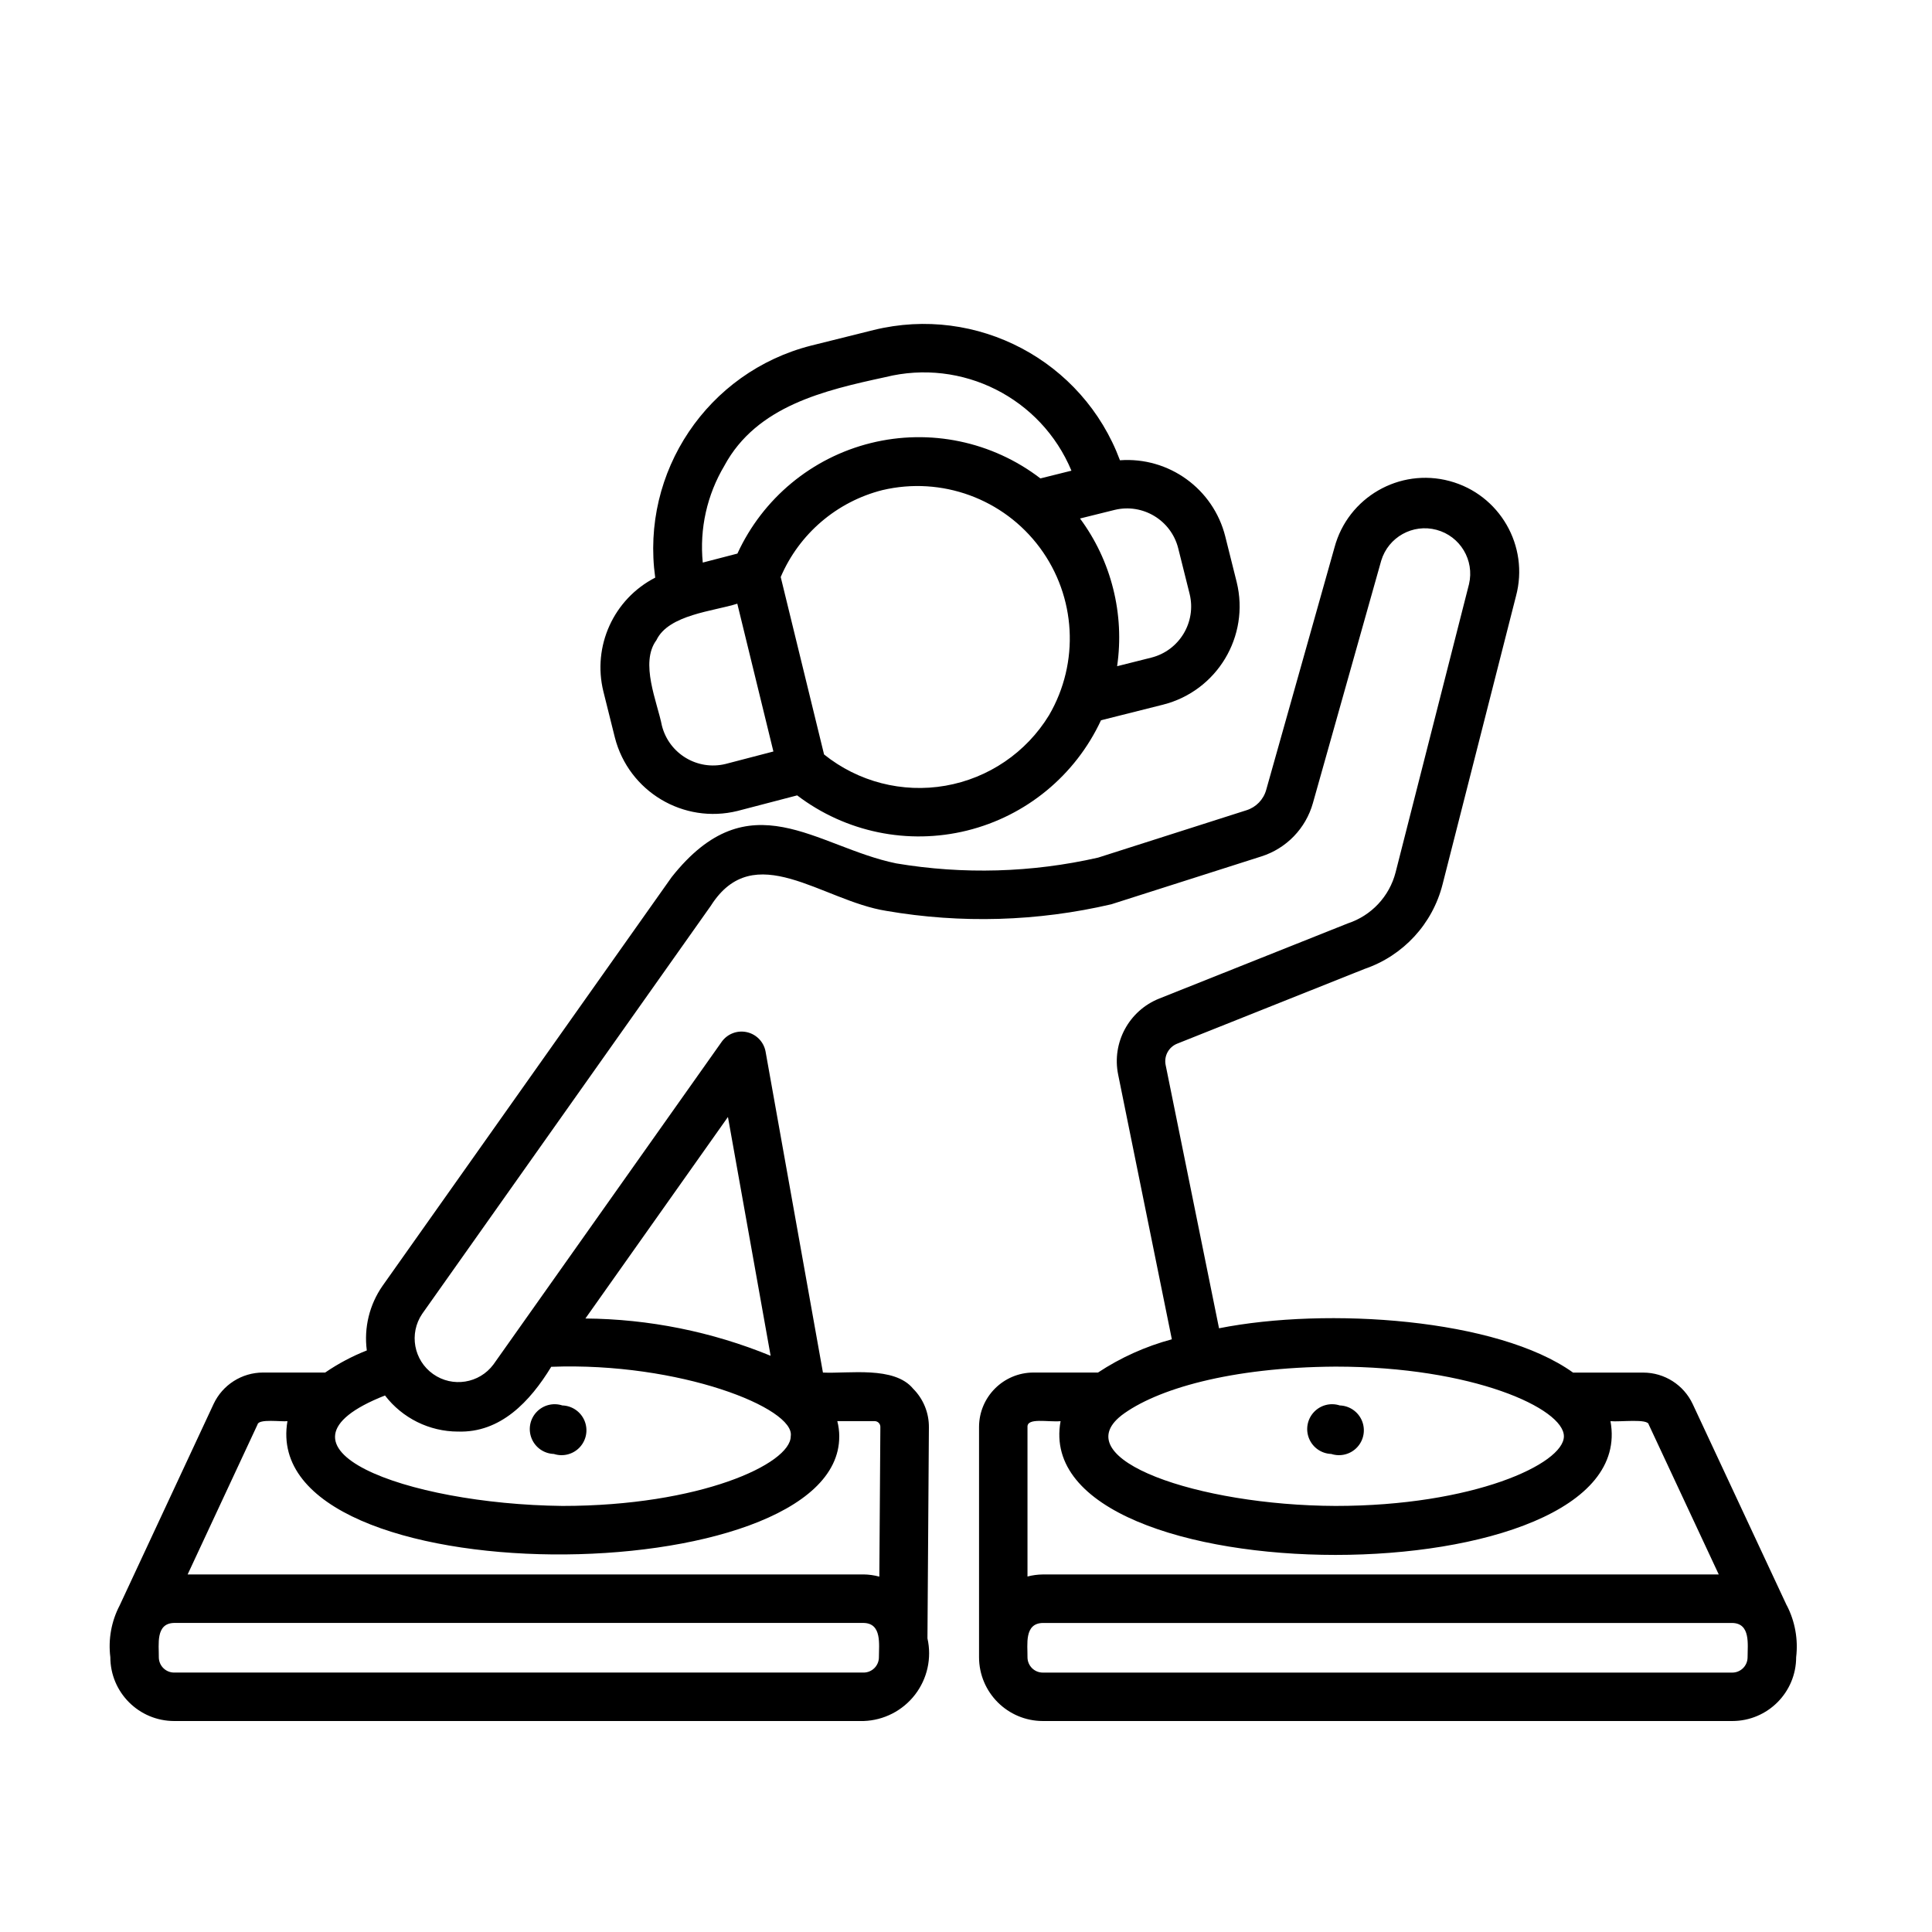
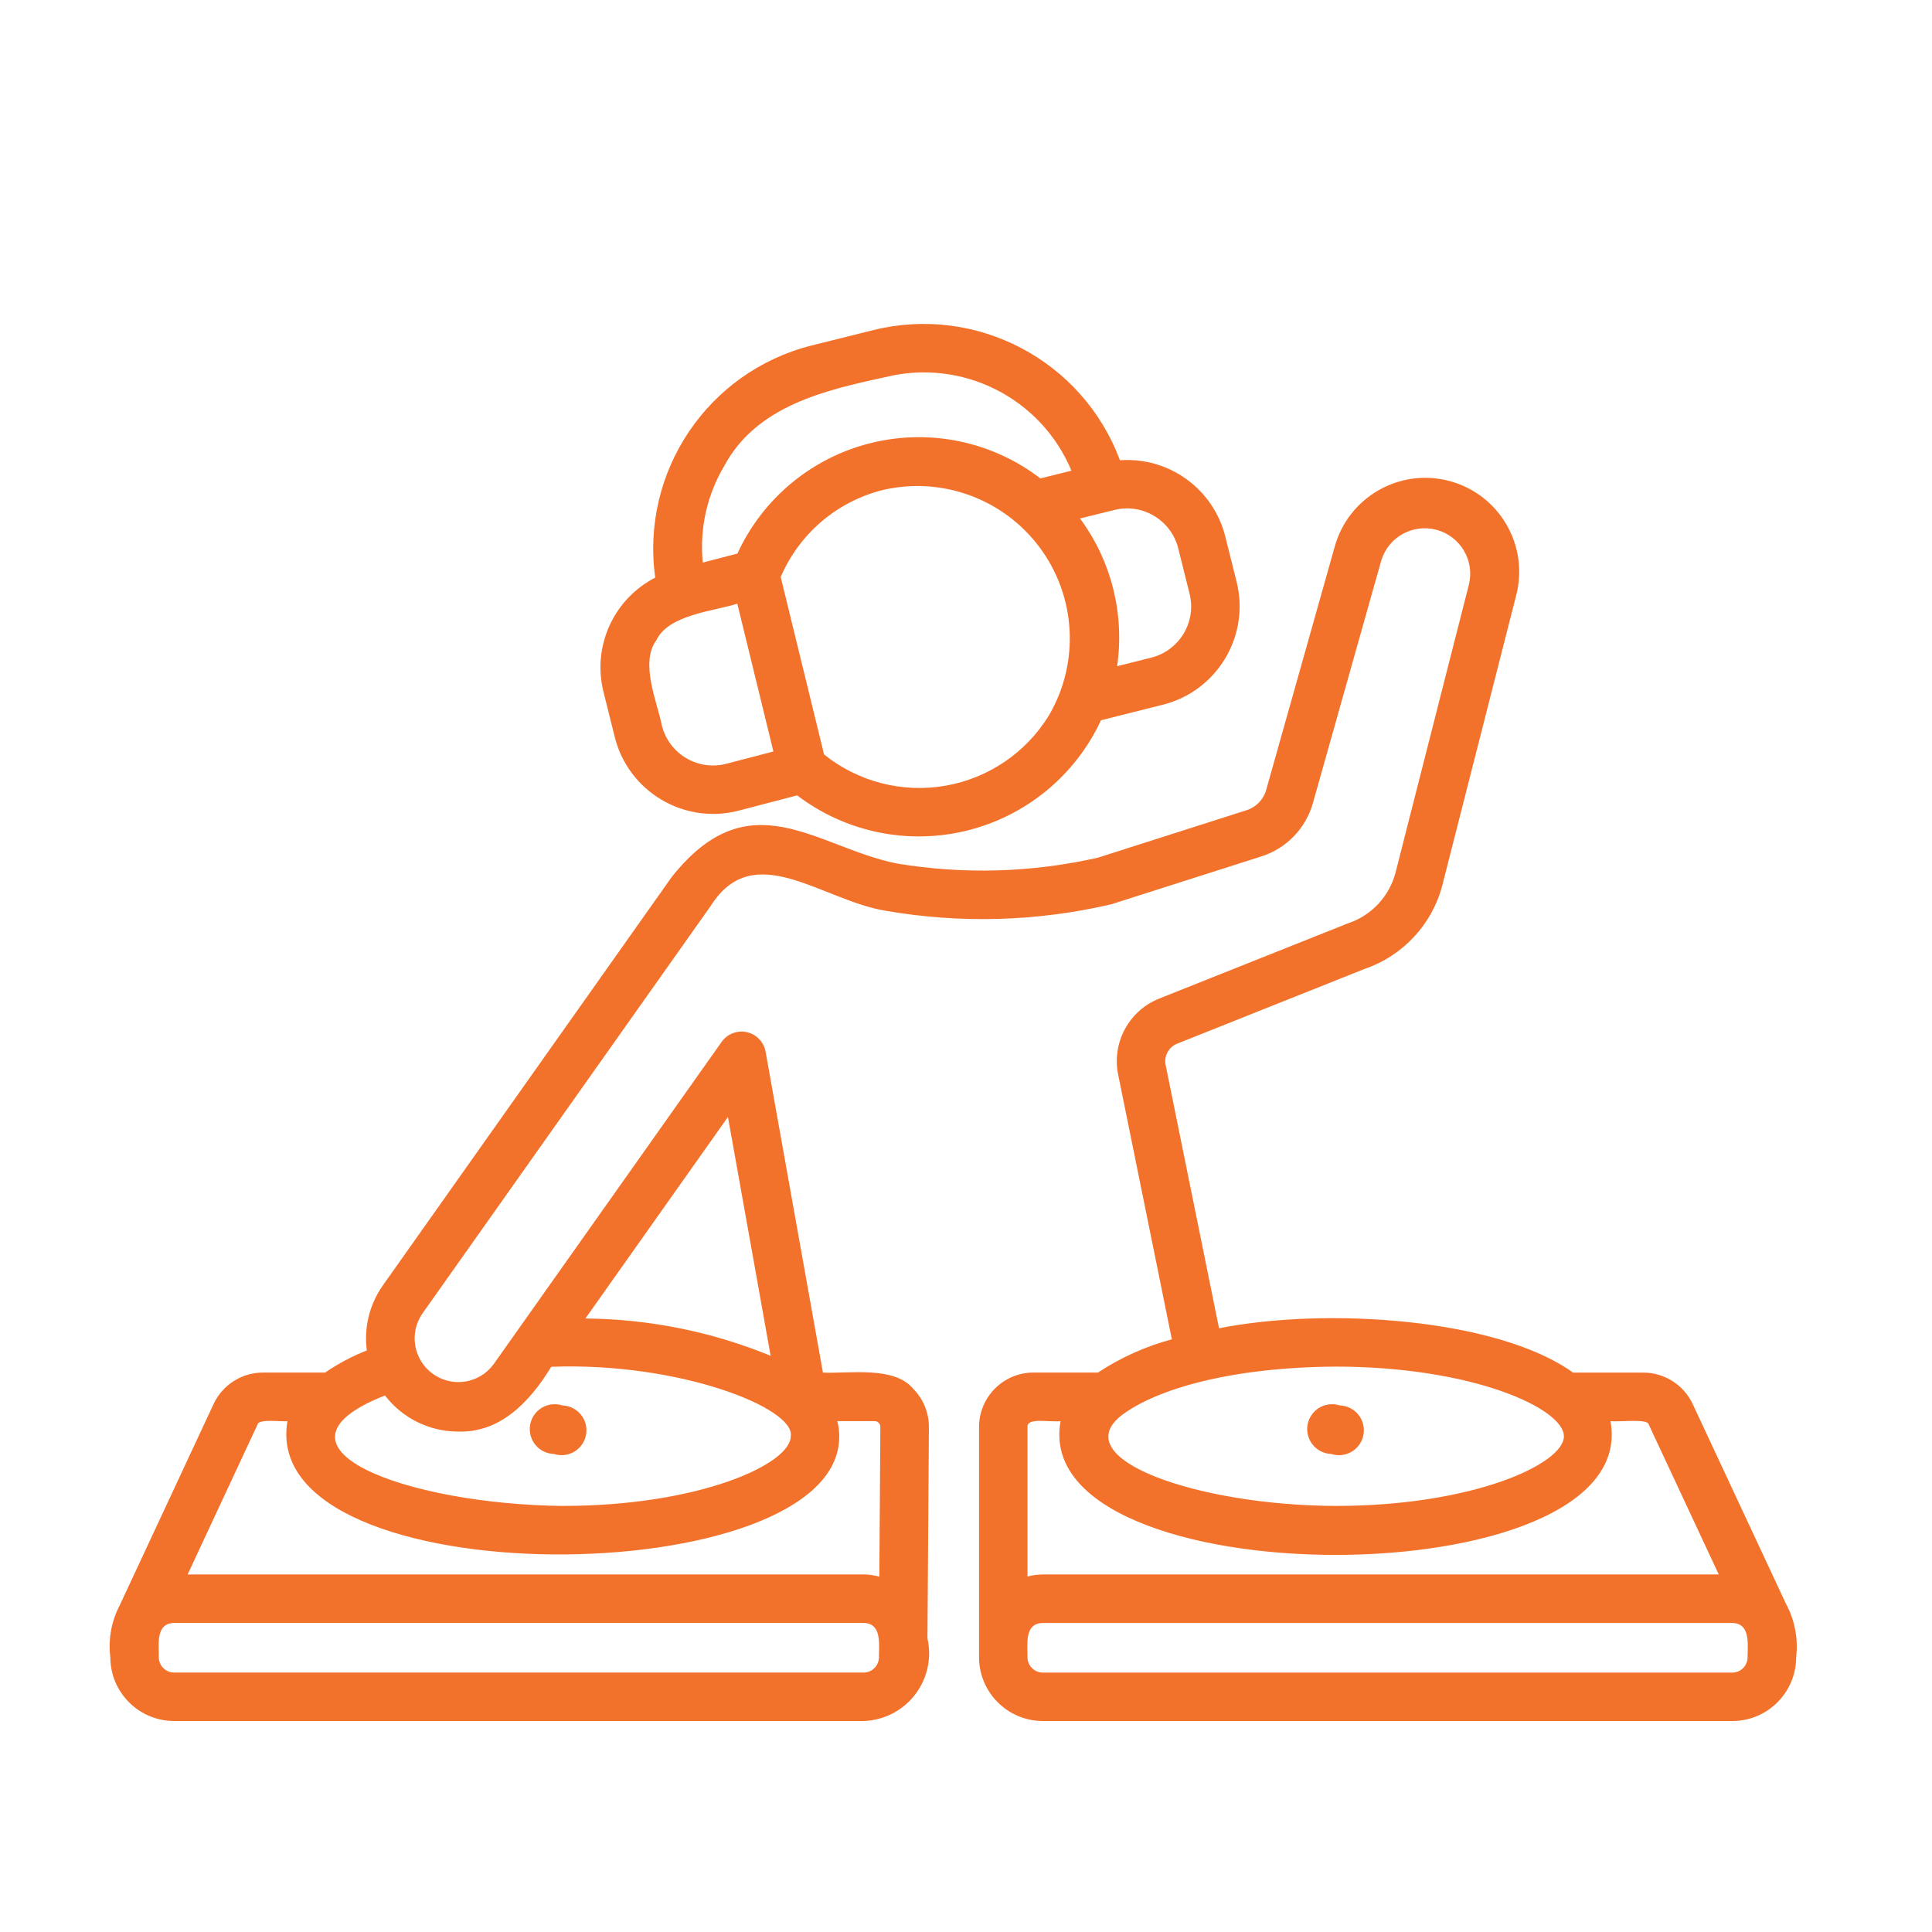
- <svg xmlns="http://www.w3.org/2000/svg" id="Layer_1" height="512" viewBox="0 0 64 64" width="512" data-name="Layer 1">
+ <svg xmlns="http://www.w3.org/2000/svg" id="Layer_1" height="512" viewBox="0 0 64 64" width="512" fill="#f3722b" data-name="Layer 1">
  <path d="m20.368 24.43a3.363 3.363 0 0 0 4.066 2.433l1.973-.515a6.655 6.655 0 0 0 10.065-2.488l2.059-.518a3.362 3.362 0 0 0 2.436-4.059l-.379-1.515a3.347 3.347 0 0 0 -3.488-2.521 6.939 6.939 0 0 0 -8.158-4.315l-2.071.516a6.943 6.943 0 0 0 -5.166 7.687 3.342 3.342 0 0 0 -1.716 3.776zm14.383-.738a5.036 5.036 0 0 1 -7.453 1.3l-1.436-5.878a4.997 4.997 0 0 1 3.367-2.878 5.048 5.048 0 0 1 5.522 7.456zm2.17-6.8a1.748 1.748 0 0 1 2.108 1.267l.379 1.516a1.747 1.747 0 0 1 -1.268 2.109l-1.134.285a6.616 6.616 0 0 0 -.131-2.568v.001a6.581 6.581 0 0 0 -1.098-2.326zm-12.924-1.467c1.071-1.98 3.312-2.495 5.335-2.933a5.295 5.295 0 0 1 6.161 3.1l-1.028.256a6.614 6.614 0 0 0 -10.037 2.49l-1.148.298a5.255 5.255 0 0 1 .717-3.21zm-2.253 5.782c.404-.851 1.899-.958 2.68-1.209l1.196 4.896-1.584.413a1.748 1.748 0 0 1 -2.109-1.266c-.156-.793-.738-2.083-.183-2.834zm37.445 31.977-3.116-6.673a1.81 1.81 0 0 0 -1.635-1.042h-2.328c-2.496-1.793-8.152-2.178-11.728-1.468l-1.769-8.723a.626.626 0 0 1 .382-.705l6.21-2.477a3.995 3.995 0 0 0 2.582-2.801l2.432-9.548a3.112 3.112 0 0 0 -6.012-1.612l-2.263 8.032a.983.983 0 0 1 -.649.672l-4.92 1.571a17.259 17.259 0 0 1 -6.686.191c-2.666-.546-4.858-2.805-7.44.455l-9.578 13.541a3.048 3.048 0 0 0 -.52 2.138 6.959 6.959 0 0 0 -1.379.732h-2.061a1.811 1.811 0 0 0 -1.635 1.041l-3.111 6.672a2.916 2.916 0 0 0 -.31 1.717 2.116 2.116 0 0 0 2.114 2.114h22.84a2.244 2.244 0 0 0 2.114-2.738l.048-6.989a1.789 1.789 0 0 0 -.524-1.283c-.625-.757-2.134-.492-2.986-.533l-1.902-10.642a.809.809 0 0 0 -1.447-.322l-7.565 10.694a1.448 1.448 0 0 1 -2.363-1.673l9.563-13.52c1.435-2.263 3.678-.168 5.814.169a18.783 18.783 0 0 0 7.454-.219l4.969-1.585a2.587 2.587 0 0 0 1.708-1.768l2.263-8.031a1.506 1.506 0 0 1 2.908.779l-2.432 9.548a2.413 2.413 0 0 1 -1.584 1.691l-6.247 2.49a2.232 2.232 0 0 0 -1.36 2.517l1.779 8.77a8.393 8.393 0 0 0 -2.446 1.101h-2.138a1.806 1.806 0 0 0 -1.803 1.804v7.626a2.116 2.116 0 0 0 2.114 2.114h22.84a2.116 2.116 0 0 0 2.114-2.114 2.979 2.979 0 0 0 -.309-1.715zm-30.074 1.715a.508.508 0 0 1 -.507.507h-22.84a.508.508 0 0 1 -.507-.507c.006-.418-.115-1.125.507-1.137h22.84c.614.012.506.716.507 1.137zm-1.313-7.321a2.061 2.061 0 0 0 -.065-.501h1.23a.189.189 0 0 1 .196.197l-.034 4.954a2.093 2.093 0 0 0 -.521-.073h-22.392l2.315-4.966c.036-.201.811-.083.991-.112-1.005 5.877 18.313 5.73 18.279.501zm-3.688-10.577 1.414 7.911a16.527 16.527 0 0 0 -6.136-1.235zm-8.944 10.421c1.408.049 2.39-.995 3.09-2.145 4.249-.161 8.096 1.372 7.934 2.302 0 .918-3.017 2.307-7.565 2.307-5.203-.059-10.226-1.945-5.876-3.659a3.055 3.055 0 0 0 2.417 1.196zm21.976-.532c1.146-.87 3.611-1.598 7.095-1.619 4.548 0 7.565 1.389 7.565 2.308s-3.018 2.307-7.565 2.307c-4.559-.017-8.935-1.546-7.095-2.995zm-3.109.384c-.021-.323.673-.159 1.096-.196-1.085 5.907 19.301 5.908 18.216 0 .323.032 1.242-.093 1.268.113l2.319 4.965h-22.392a2.093 2.093 0 0 0 -.507.068zm23.854 7.626a.508.508 0 0 1 -.507.507h-22.84a.508.508 0 0 1 -.507-.507c.006-.418-.115-1.125.507-1.137h22.84c.614.012.506.716.507 1.137zm-13.791-6.736a.824.824 0 1 0 .282-1.607.824.824 0 1 0 -.282 1.607zm-25.753 0a.824.824 0 1 0 .282-1.607.824.824 0 1 0 -.283 1.607z" />
</svg>
